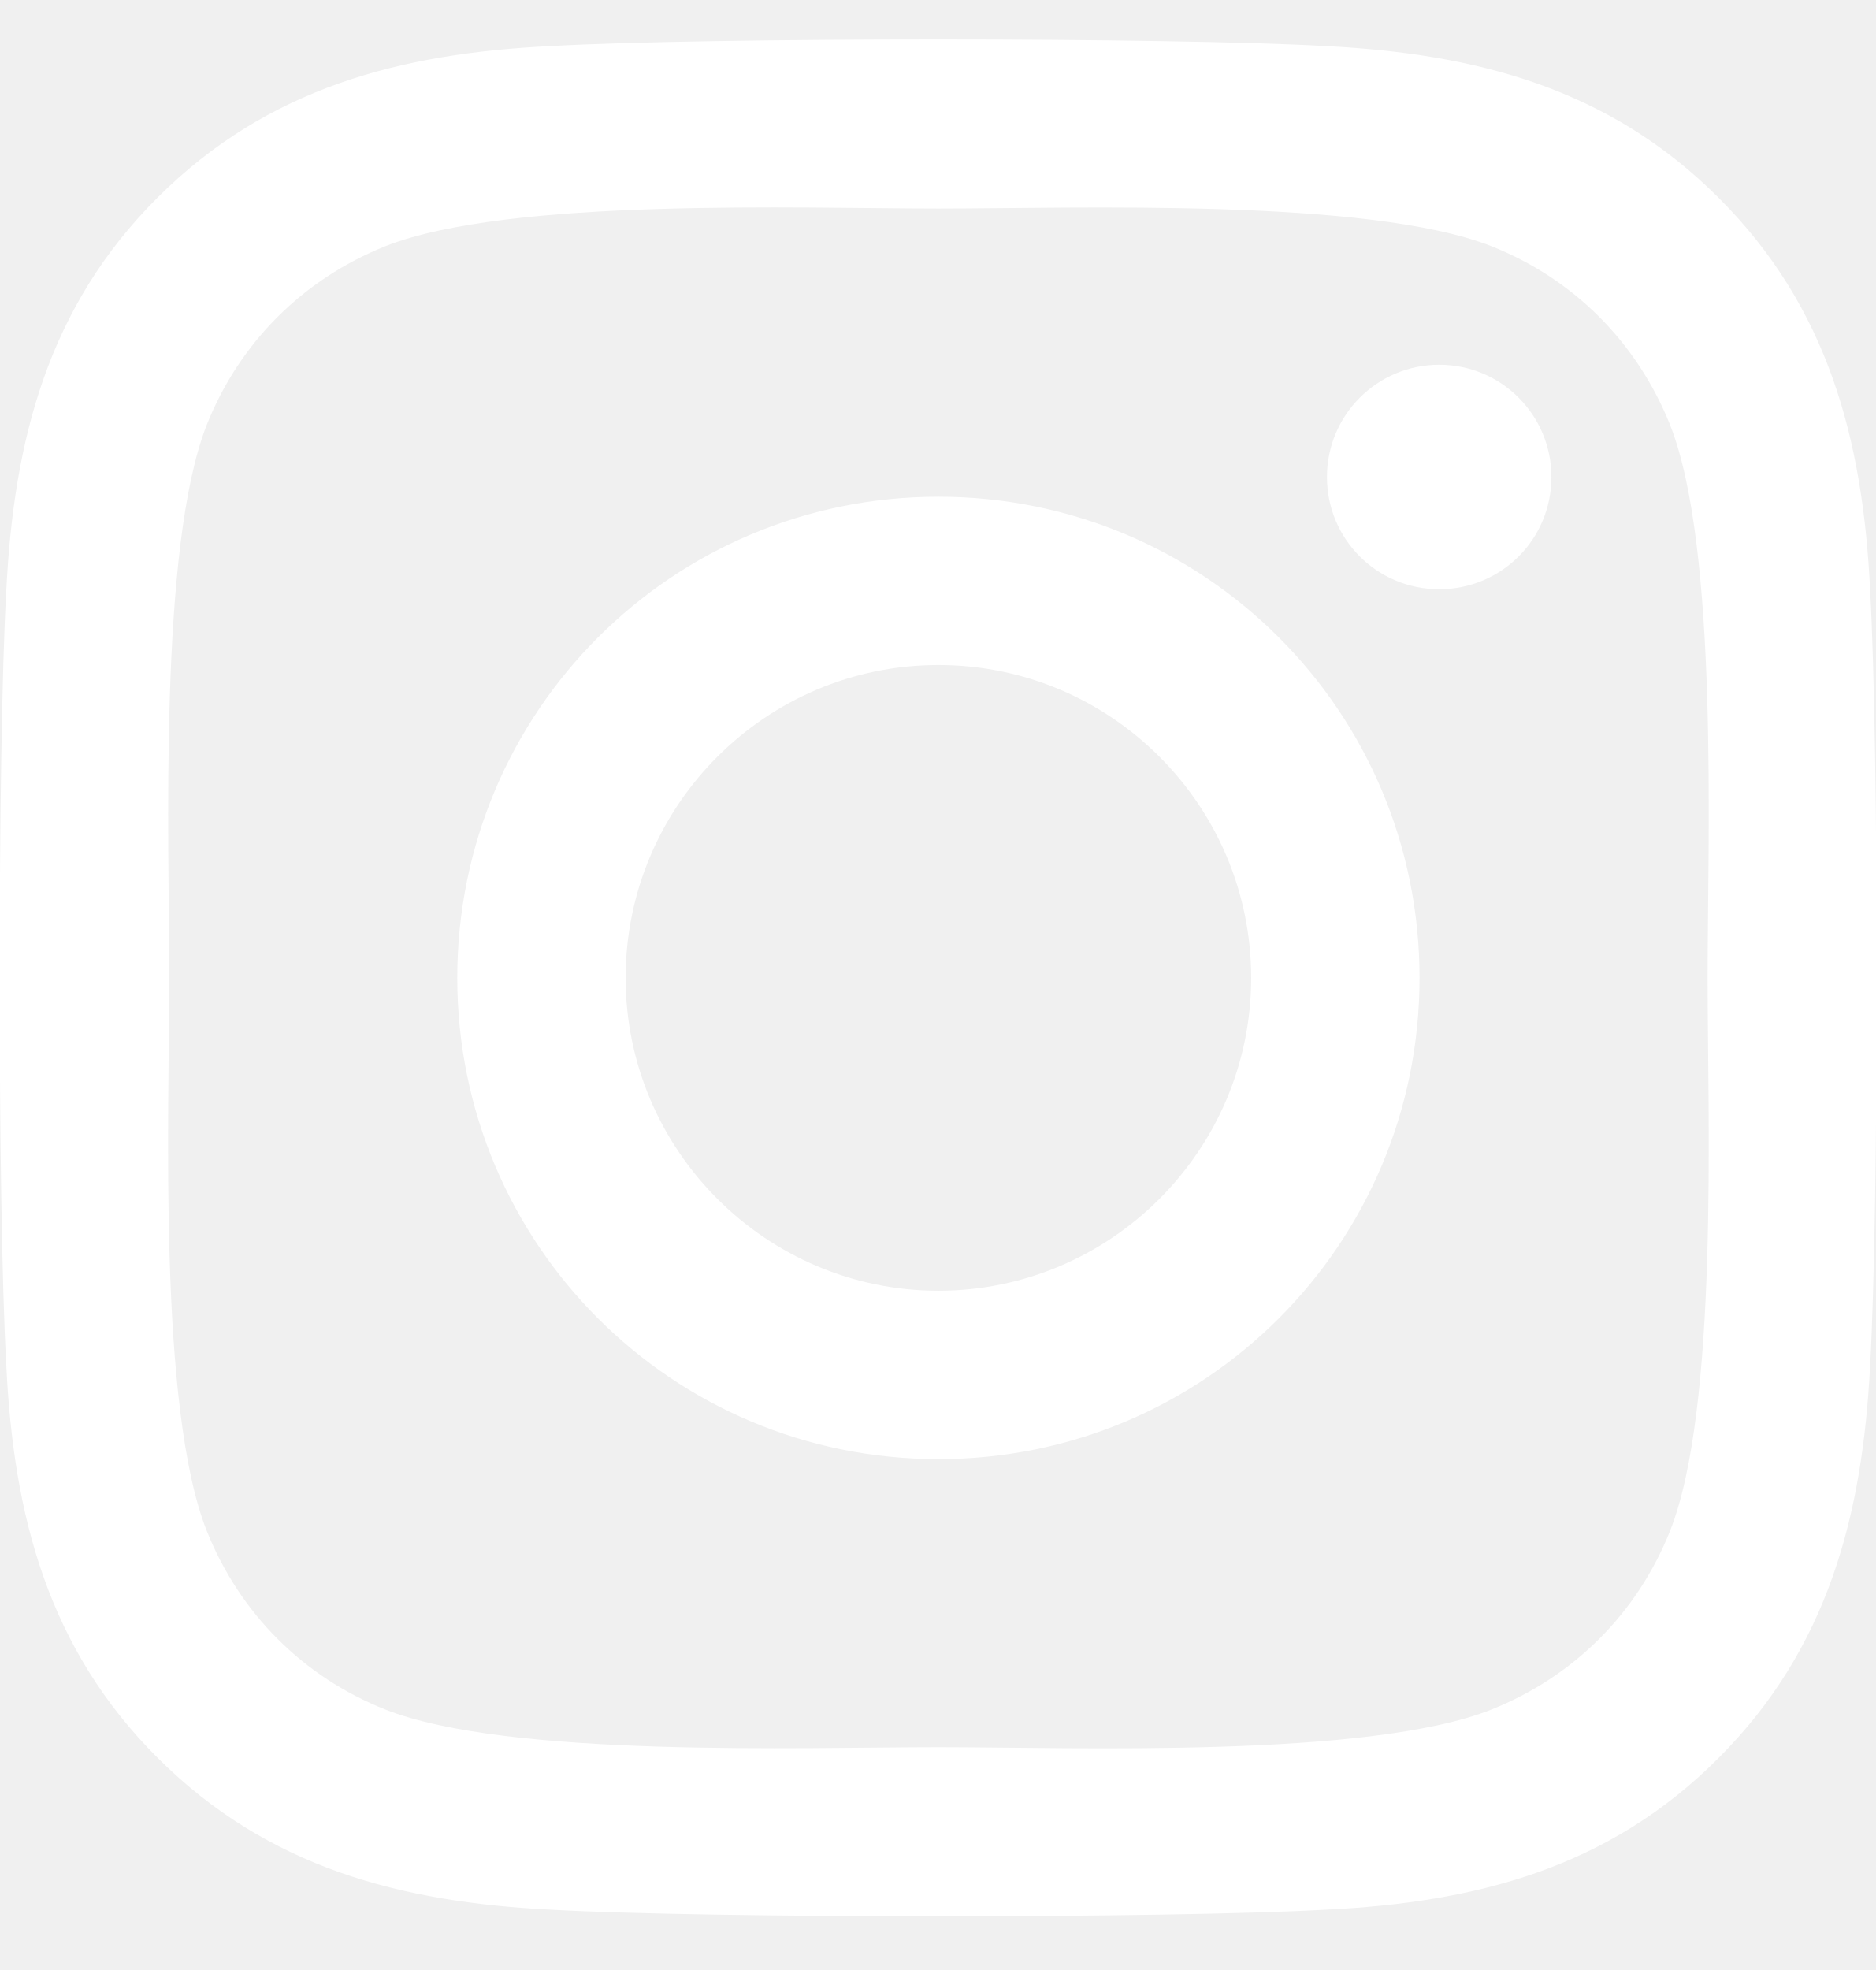
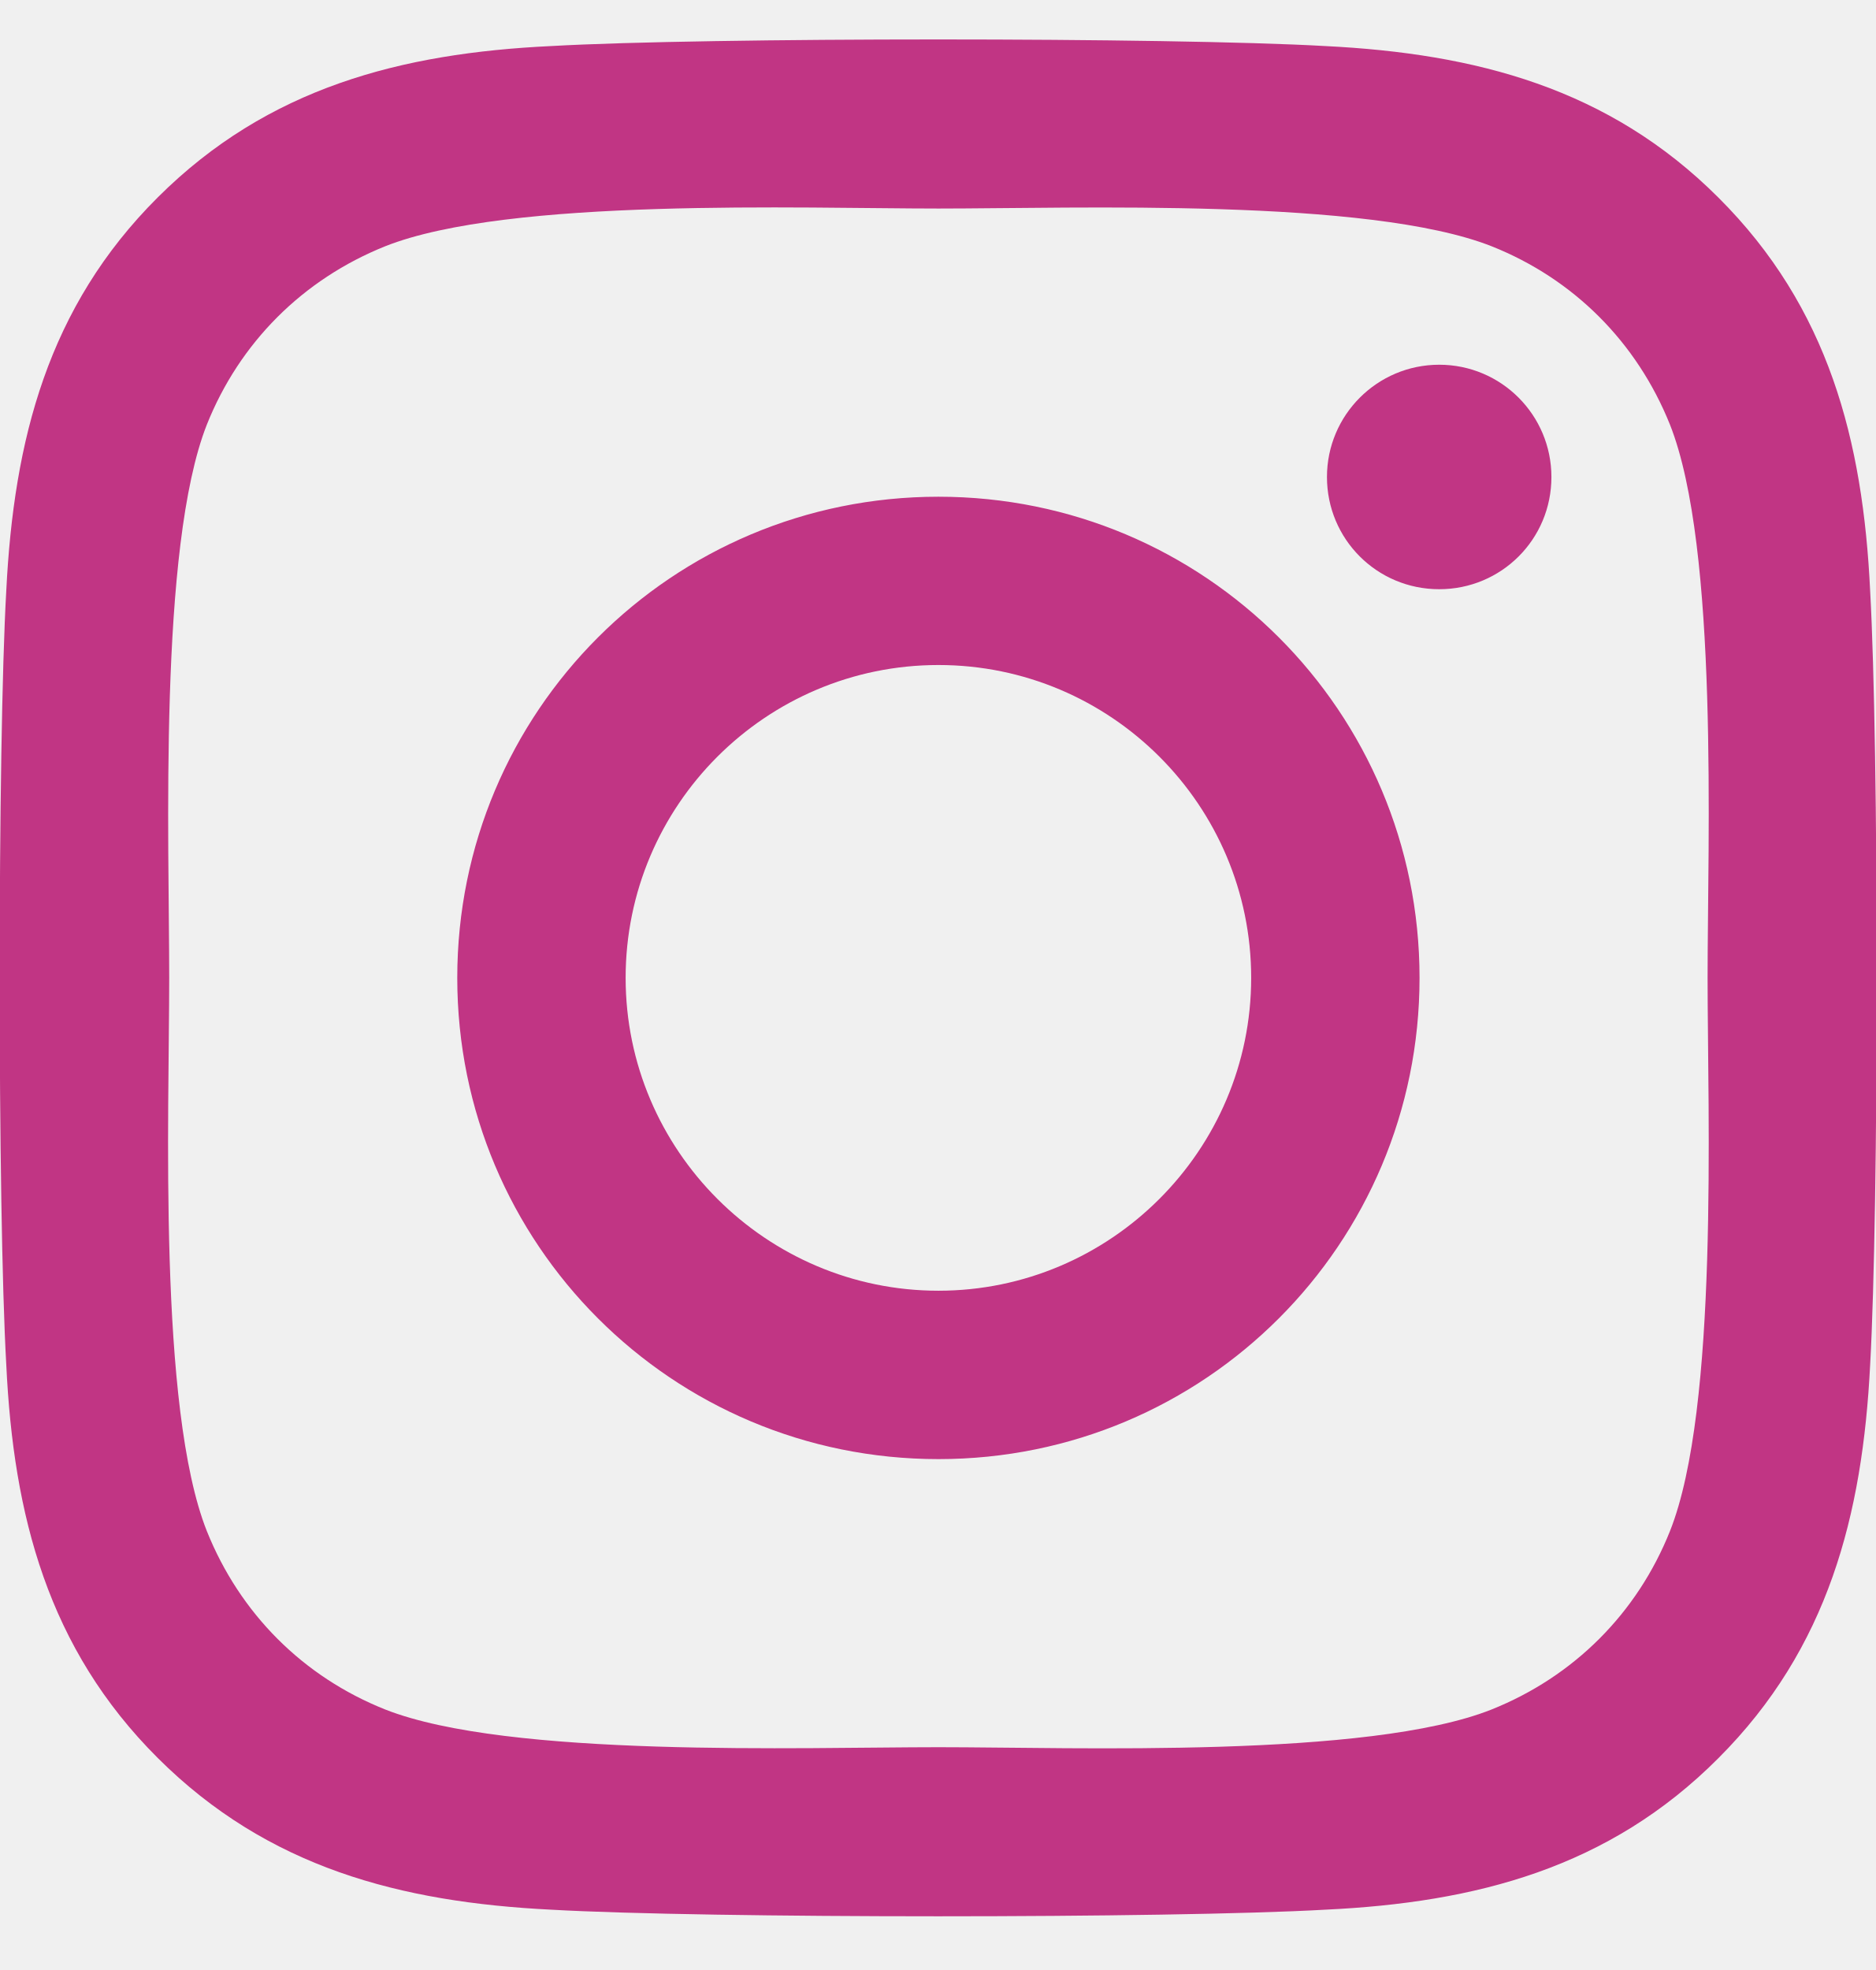
<svg xmlns="http://www.w3.org/2000/svg" width="20" height="21" viewBox="0 0 20 21" fill="none">
-   <path d="M10.005 5.295C7.165 5.295 4.875 7.585 4.875 10.424C4.875 13.263 7.165 15.554 10.005 15.554C12.844 15.554 15.134 13.263 15.134 10.424C15.134 7.585 12.844 5.295 10.005 5.295ZM10.005 13.759C8.17 13.759 6.67 12.263 6.67 10.424C6.67 8.585 8.165 7.089 10.005 7.089C11.844 7.089 13.339 8.585 13.339 10.424C13.339 12.263 11.839 13.759 10.005 13.759ZM16.54 5.085C16.54 5.75 16.005 6.281 15.344 6.281C14.679 6.281 14.147 5.746 14.147 5.085C14.147 4.424 14.683 3.888 15.344 3.888C16.005 3.888 16.54 4.424 16.54 5.085ZM19.938 6.299C19.862 4.696 19.495 3.277 18.321 2.107C17.152 0.938 15.732 0.571 14.13 0.491C12.478 0.397 7.527 0.397 5.875 0.491C4.277 0.567 2.857 0.933 1.683 2.103C0.509 3.272 0.147 4.692 0.067 6.295C-0.027 7.946 -0.027 12.897 0.067 14.549C0.143 16.152 0.509 17.571 1.683 18.741C2.857 19.911 4.272 20.277 5.875 20.357C7.527 20.451 12.478 20.451 14.13 20.357C15.732 20.281 17.152 19.915 18.321 18.741C19.491 17.571 19.857 16.152 19.938 14.549C20.031 12.897 20.031 7.951 19.938 6.299ZM17.804 16.321C17.455 17.196 16.781 17.871 15.902 18.223C14.585 18.746 11.46 18.625 10.005 18.625C8.549 18.625 5.42 18.741 4.107 18.223C3.232 17.875 2.558 17.201 2.205 16.321C1.683 15.005 1.804 11.88 1.804 10.424C1.804 8.969 1.688 5.839 2.205 4.527C2.554 3.652 3.228 2.978 4.107 2.625C5.424 2.103 8.549 2.223 10.005 2.223C11.46 2.223 14.589 2.107 15.902 2.625C16.777 2.973 17.451 3.647 17.804 4.527C18.326 5.844 18.205 8.969 18.205 10.424C18.205 11.88 18.326 15.009 17.804 16.321Z" fill="white" />
+   <path d="M10.005 5.295C7.165 5.295 4.875 7.585 4.875 10.424C4.875 13.263 7.165 15.554 10.005 15.554C12.844 15.554 15.134 13.263 15.134 10.424C15.134 7.585 12.844 5.295 10.005 5.295ZM10.005 13.759C8.17 13.759 6.67 12.263 6.67 10.424C6.67 8.585 8.165 7.089 10.005 7.089C11.844 7.089 13.339 8.585 13.339 10.424C13.339 12.263 11.839 13.759 10.005 13.759ZM16.54 5.085C16.54 5.75 16.005 6.281 15.344 6.281C14.679 6.281 14.147 5.746 14.147 5.085C14.147 4.424 14.683 3.888 15.344 3.888C16.005 3.888 16.54 4.424 16.54 5.085ZM19.938 6.299C19.862 4.696 19.495 3.277 18.321 2.107C17.152 0.938 15.732 0.571 14.13 0.491C12.478 0.397 7.527 0.397 5.875 0.491C4.277 0.567 2.857 0.933 1.683 2.103C0.509 3.272 0.147 4.692 0.067 6.295C-0.027 7.946 -0.027 12.897 0.067 14.549C0.143 16.152 0.509 17.571 1.683 18.741C2.857 19.911 4.272 20.277 5.875 20.357C7.527 20.451 12.478 20.451 14.13 20.357C15.732 20.281 17.152 19.915 18.321 18.741C19.491 17.571 19.857 16.152 19.938 14.549C20.031 12.897 20.031 7.951 19.938 6.299ZM17.804 16.321C17.455 17.196 16.781 17.871 15.902 18.223C14.585 18.746 11.46 18.625 10.005 18.625C8.549 18.625 5.42 18.741 4.107 18.223C3.232 17.875 2.558 17.201 2.205 16.321C1.683 15.005 1.804 11.88 1.804 10.424C1.804 8.969 1.688 5.839 2.205 4.527C2.554 3.652 3.228 2.978 4.107 2.625C5.424 2.103 8.549 2.223 10.005 2.223C11.46 2.223 14.589 2.107 15.902 2.625C16.777 2.973 17.451 3.647 17.804 4.527C18.326 5.844 18.205 8.969 18.205 10.424C18.205 11.88 18.326 15.009 17.804 16.321Z" fill="#c13584" />
</svg>
